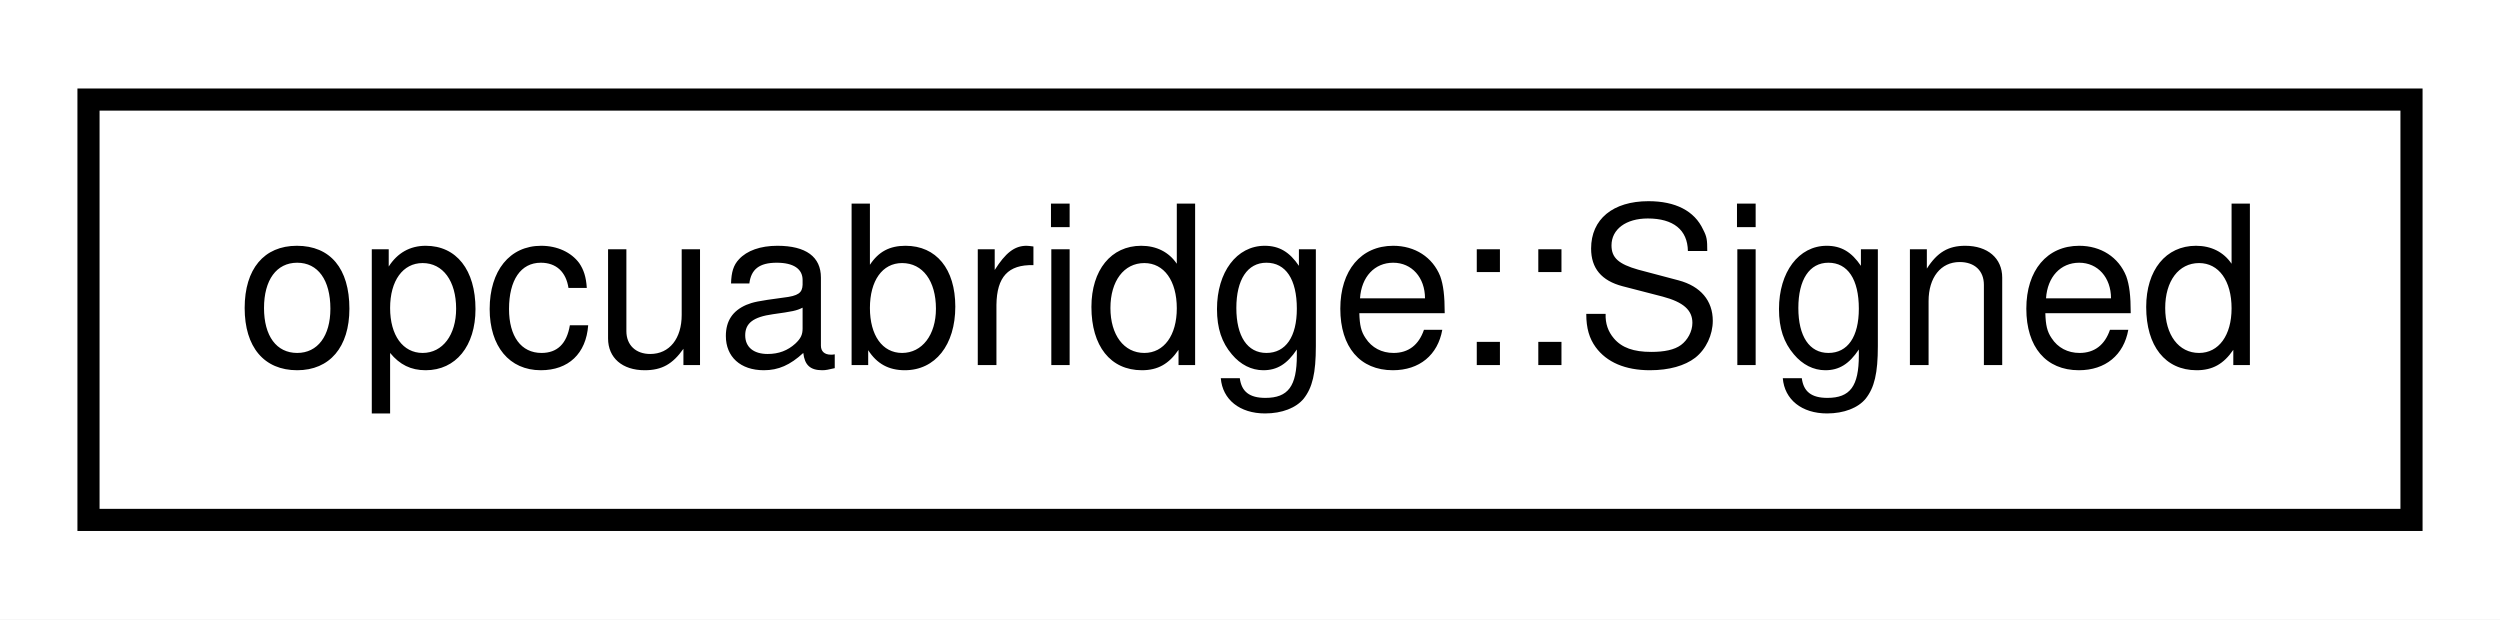
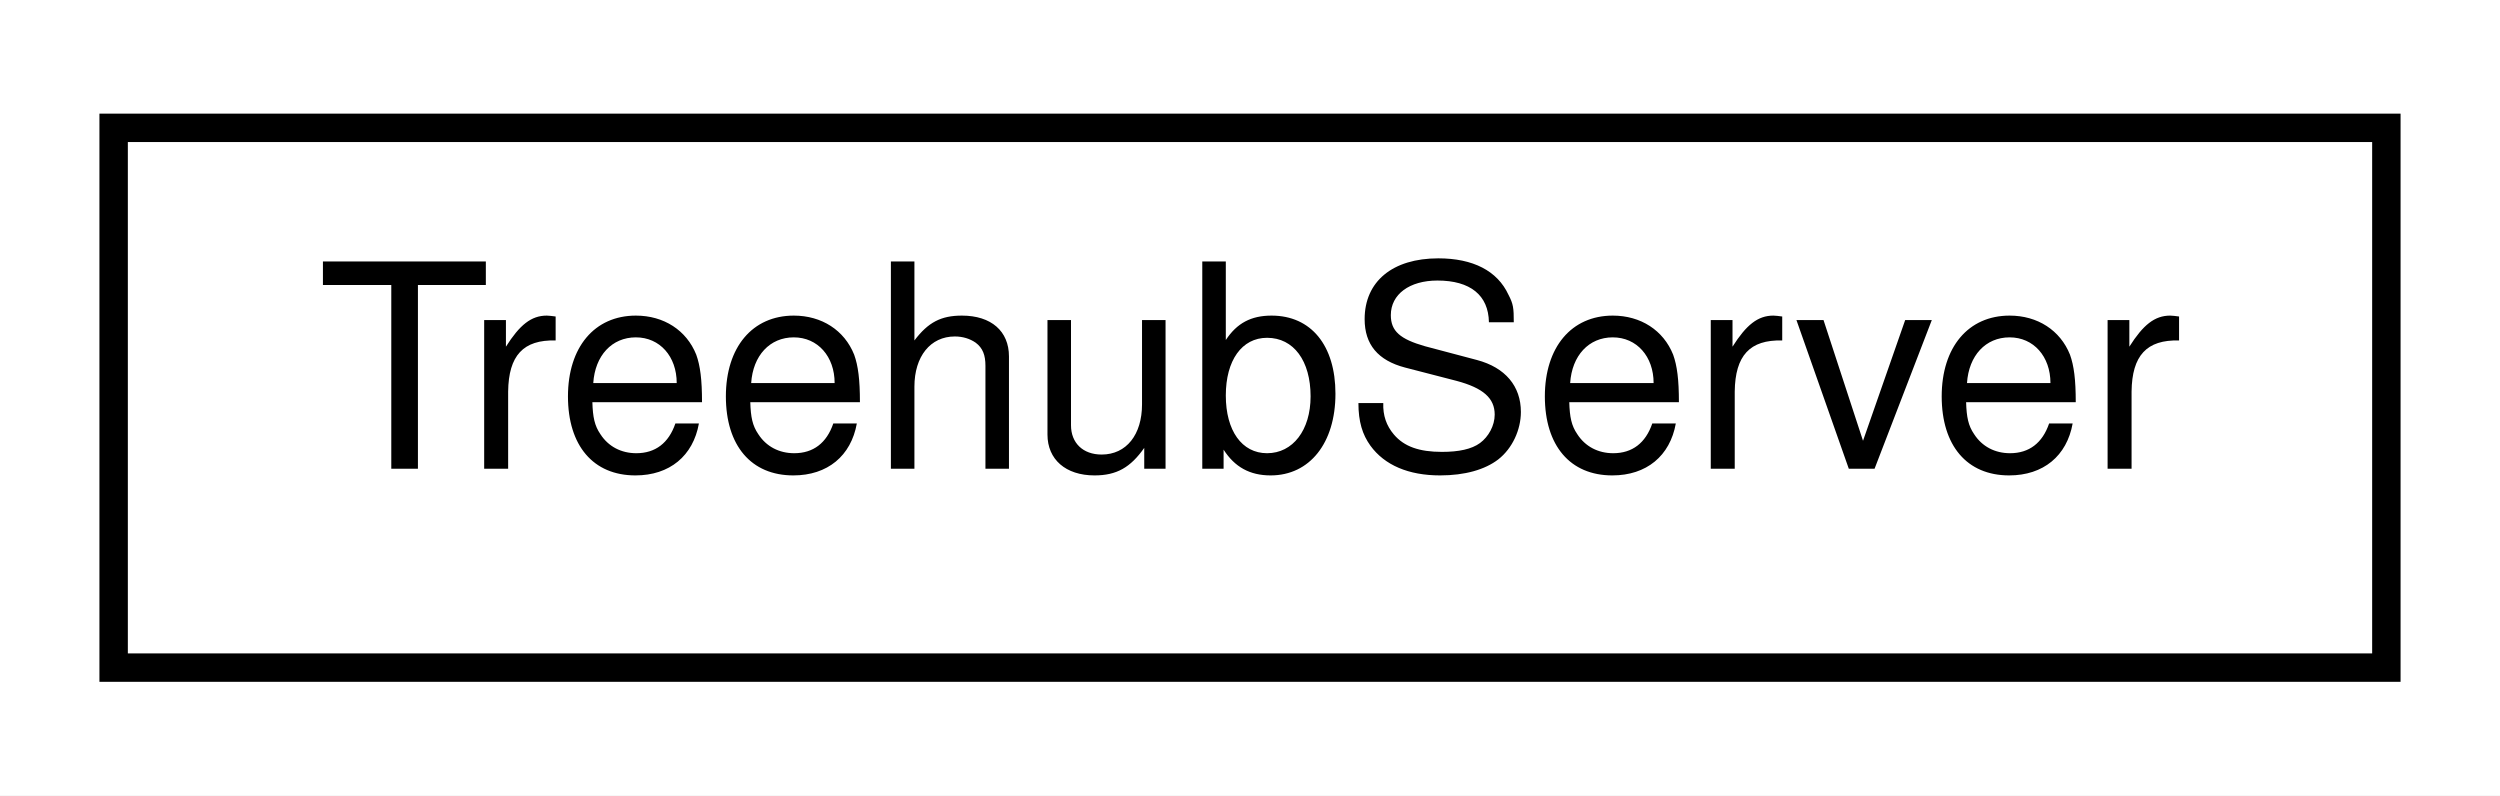
- <svg xmlns="http://www.w3.org/2000/svg" xmlns:xlink="http://www.w3.org/1999/xlink" width="113pt" height="28pt" viewBox="0.00 0.00 113.00 28.00">
+ <svg xmlns="http://www.w3.org/2000/svg" xmlns:xlink="http://www.w3.org/1999/xlink" width="88pt" height="28pt" viewBox="0.00 0.00 88.00 28.00">
  <g id="graph0" class="graph" transform="scale(1 1) rotate(0) translate(4 24)">
-     <polygon fill="#ffffff" stroke="transparent" points="-4,4 -4,-24 109,-24 109,4 -4,4" />
+     <polygon fill="#ffffff" stroke="transparent" points="-4,4 -4,-24 84,-24 84,4 -4,4" />
    <g id="node1" class="node">
      <g id="a_node1">
-         <a xlink:href="classopcuabridge_1_1_signed.html" target="_top" xlink:title="opcuabridge::Signed">
-           <polygon fill="#ffffff" stroke="#000000" points="0,-.5 0,-19.5 105,-19.5 105,-.5 0,-.5" />
-           <text text-anchor="middle" x="52.5" y="-7.5" font-family="Helvetica,sans-Serif" font-size="10.00" fill="#000000">opcuabridge::Signed</text>
+         <a xlink:href="class_treehub_server.html" target="_top" xlink:title="TreehubServer">
+           <polygon fill="#ffffff" stroke="#000000" points="0,-.5 0,-19.5 80,-19.5 80,-.5 0,-.5" />
+           <text text-anchor="middle" x="40" y="-7.5" font-family="Helvetica,sans-Serif" font-size="10.00" fill="#000000">TreehubServer</text>
        </a>
      </g>
    </g>
  </g>
</svg>
